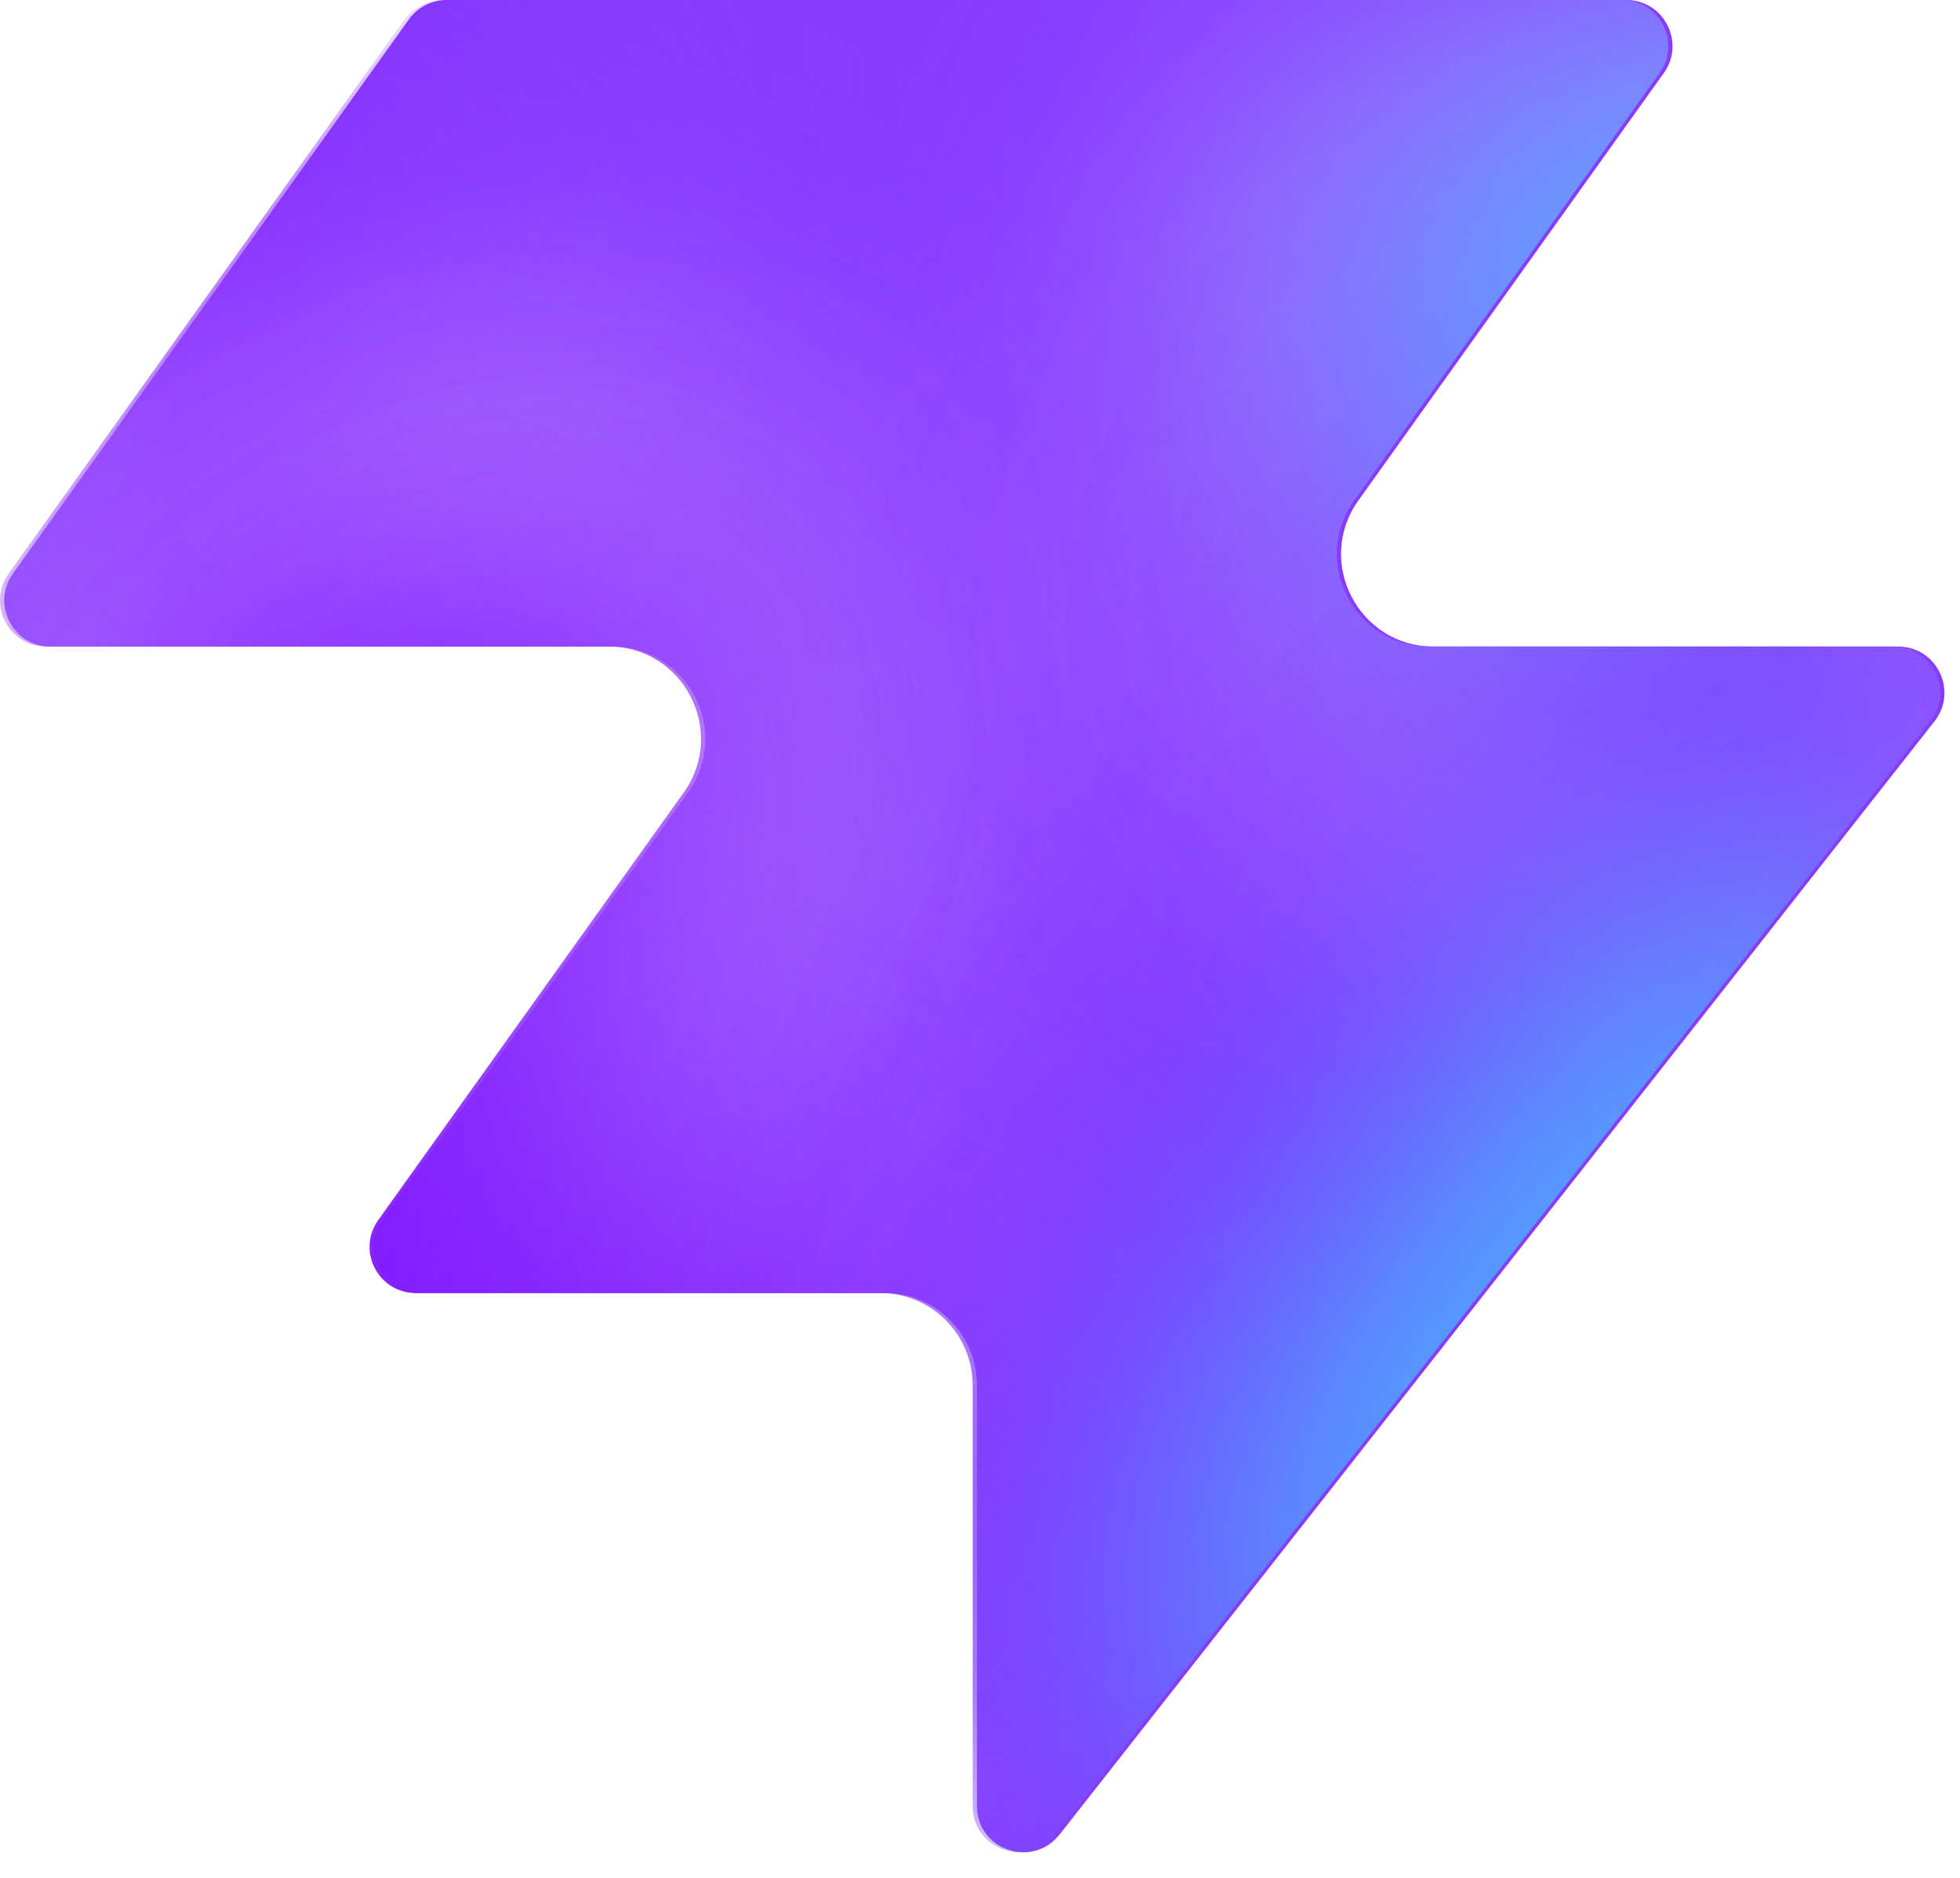
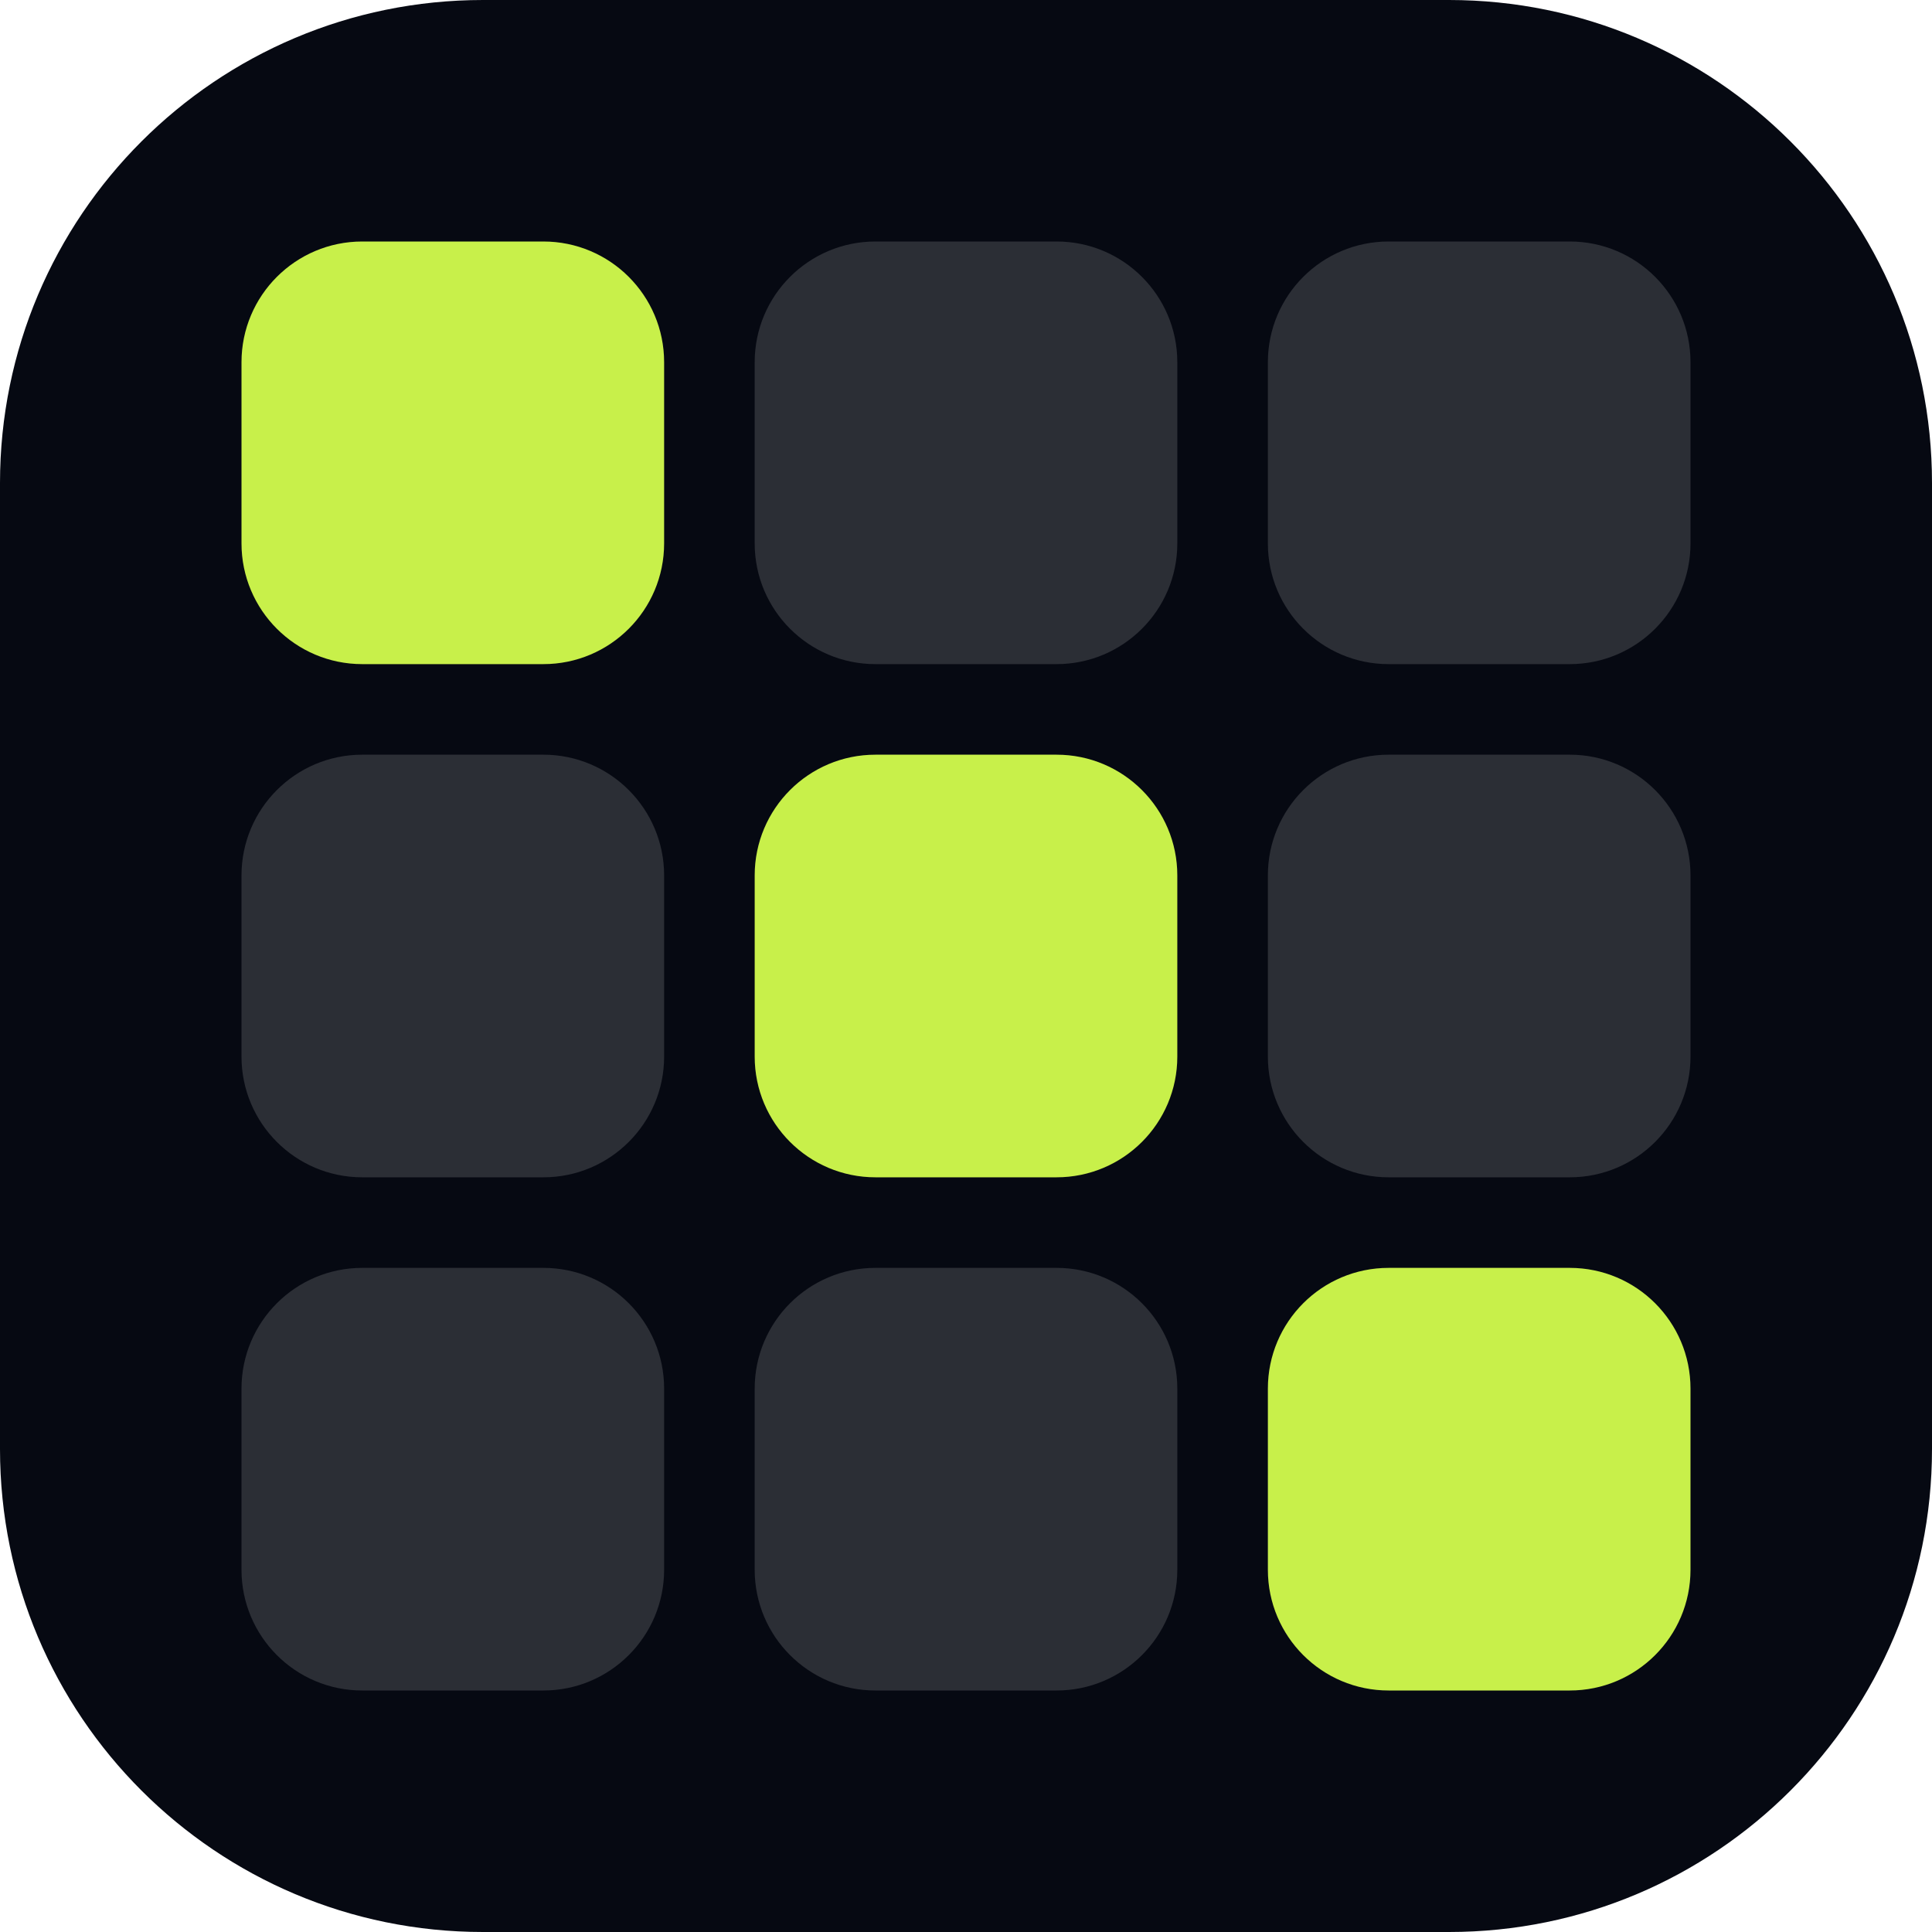
- <svg xmlns="http://www.w3.org/2000/svg" width="48" height="46" fill="none" viewBox="0 0 48 46">
-   <path fill="#863bff" d="M25.946 44.938c-.664.845-2.021.375-2.021-.698V33.937a2.26 2.26 0 0 0-2.262-2.262H10.287c-.92 0-1.456-1.04-.92-1.788l7.48-10.471c1.07-1.497 0-3.578-1.842-3.578H1.237c-.92 0-1.456-1.04-.92-1.788L10.013.474c.214-.297.556-.474.92-.474h28.894c.92 0 1.456 1.04.92 1.788l-7.48 10.471c-1.07 1.498 0 3.579 1.842 3.579h11.377c.943 0 1.473 1.088.89 1.83L25.947 44.94z" style="fill:#863bff;fill:color(display-p3 .525 .23 1);fill-opacity:1" />
-   <mask id="a" width="48" height="46" x="0" y="0" maskUnits="userSpaceOnUse" style="mask-type:alpha">
-     <path fill="#000" d="M25.842 44.938c-.664.844-2.021.375-2.021-.698V33.937a2.26 2.26 0 0 0-2.262-2.262H10.183c-.92 0-1.456-1.04-.92-1.788l7.48-10.471c1.07-1.498 0-3.579-1.842-3.579H1.133c-.92 0-1.456-1.04-.92-1.787L9.91.473c.214-.297.556-.474.92-.474h28.894c.92 0 1.456 1.04.92 1.788l-7.48 10.471c-1.07 1.498 0 3.578 1.842 3.578h11.377c.943 0 1.473 1.088.89 1.832L25.843 44.94z" style="fill:#000;fill-opacity:1" />
-   </mask>
-   <g mask="url(#a)">
-     <g filter="url(#b)">
-       <ellipse cx="5.508" cy="14.704" fill="#ede6ff" rx="5.508" ry="14.704" style="fill:#ede6ff;fill:color(display-p3 .927 .903 1);fill-opacity:1" transform="matrix(.00324 1 1 -.00324 -4.47 31.516)" />
-     </g>
-     <g filter="url(#c)">
-       <ellipse cx="10.399" cy="29.851" fill="#ede6ff" rx="10.399" ry="29.851" style="fill:#ede6ff;fill:color(display-p3 .927 .903 1);fill-opacity:1" transform="matrix(.00324 1 1 -.00324 -39.328 7.883)" />
-     </g>
-     <g filter="url(#d)">
-       <ellipse cx="5.508" cy="30.487" fill="#7e14ff" rx="5.508" ry="30.487" style="fill:#7e14ff;fill:color(display-p3 .492 .077 1);fill-opacity:1" transform="rotate(89.814 -25.913 -14.639)scale(1 -1)" />
-     </g>
-     <g filter="url(#e)">
-       <ellipse cx="5.508" cy="30.599" fill="#7e14ff" rx="5.508" ry="30.599" style="fill:#7e14ff;fill:color(display-p3 .492 .077 1);fill-opacity:1" transform="rotate(89.814 -32.644 -3.334)scale(1 -1)" />
-     </g>
-     <g filter="url(#f)">
-       <ellipse cx="5.508" cy="30.599" fill="#7e14ff" rx="5.508" ry="30.599" style="fill:#7e14ff;fill:color(display-p3 .492 .077 1);fill-opacity:1" transform="matrix(.00324 1 1 -.00324 -34.34 30.47)" />
-     </g>
-     <g filter="url(#g)">
-       <ellipse cx="14.072" cy="22.078" fill="#ede6ff" rx="14.072" ry="22.078" style="fill:#ede6ff;fill:color(display-p3 .927 .903 1);fill-opacity:1" transform="rotate(93.35 24.506 48.493)scale(-1 1)" />
-     </g>
-     <g filter="url(#h)">
-       <ellipse cx="3.47" cy="21.501" fill="#7e14ff" rx="3.47" ry="21.501" style="fill:#7e14ff;fill:color(display-p3 .492 .077 1);fill-opacity:1" transform="rotate(89.009 28.708 47.59)scale(-1 1)" />
-     </g>
-     <g filter="url(#i)">
-       <ellipse cx="3.47" cy="21.501" fill="#7e14ff" rx="3.47" ry="21.501" style="fill:#7e14ff;fill:color(display-p3 .492 .077 1);fill-opacity:1" transform="rotate(89.009 28.708 47.59)scale(-1 1)" />
-     </g>
-     <g filter="url(#j)">
-       <ellipse cx=".387" cy="8.972" fill="#7e14ff" rx="4.407" ry="29.108" style="fill:#7e14ff;fill:color(display-p3 .492 .077 1);fill-opacity:1" transform="rotate(39.51 .387 8.972)" />
-     </g>
-     <g filter="url(#k)">
-       <ellipse cx="47.523" cy="-6.092" fill="#7e14ff" rx="4.407" ry="29.108" style="fill:#7e14ff;fill:color(display-p3 .492 .077 1);fill-opacity:1" transform="rotate(37.892 47.523 -6.092)" />
-     </g>
-     <g filter="url(#l)">
-       <ellipse cx="41.412" cy="6.333" fill="#47bfff" rx="5.971" ry="9.665" style="fill:#47bfff;fill:color(display-p3 .28 .748 1);fill-opacity:1" transform="rotate(37.892 41.412 6.333)" />
-     </g>
-     <g filter="url(#m)">
-       <ellipse cx="-1.879" cy="38.332" fill="#7e14ff" rx="4.407" ry="29.108" style="fill:#7e14ff;fill:color(display-p3 .492 .077 1);fill-opacity:1" transform="rotate(37.892 -1.88 38.332)" />
-     </g>
-     <g filter="url(#n)">
-       <ellipse cx="-1.879" cy="38.332" fill="#7e14ff" rx="4.407" ry="29.108" style="fill:#7e14ff;fill:color(display-p3 .492 .077 1);fill-opacity:1" transform="rotate(37.892 -1.88 38.332)" />
-     </g>
-     <g filter="url(#o)">
-       <ellipse cx="35.651" cy="29.907" fill="#7e14ff" rx="4.407" ry="29.108" style="fill:#7e14ff;fill:color(display-p3 .492 .077 1);fill-opacity:1" transform="rotate(37.892 35.651 29.907)" />
-     </g>
-     <g filter="url(#p)">
-       <ellipse cx="38.418" cy="32.4" fill="#47bfff" rx="5.971" ry="15.297" style="fill:#47bfff;fill:color(display-p3 .28 .748 1);fill-opacity:1" transform="rotate(37.892 38.418 32.4)" />
-     </g>
-   </g>
-   <defs>
-     <filter id="b" width="60.045" height="41.654" x="-19.77" y="16.149" color-interpolation-filters="sRGB" filterUnits="userSpaceOnUse">
-       <feFlood flood-opacity="0" result="BackgroundImageFix" />
-       <feBlend in="SourceGraphic" in2="BackgroundImageFix" result="shape" />
-       <feGaussianBlur result="effect1_foregroundBlur_2002_17158" stdDeviation="7.659" />
-     </filter>
-     <filter id="c" width="90.34" height="51.437" x="-54.613" y="-7.533" color-interpolation-filters="sRGB" filterUnits="userSpaceOnUse">
-       <feFlood flood-opacity="0" result="BackgroundImageFix" />
-       <feBlend in="SourceGraphic" in2="BackgroundImageFix" result="shape" />
-       <feGaussianBlur result="effect1_foregroundBlur_2002_17158" stdDeviation="7.659" />
-     </filter>
-     <filter id="d" width="79.355" height="29.4" x="-49.64" y="2.03" color-interpolation-filters="sRGB" filterUnits="userSpaceOnUse">
-       <feFlood flood-opacity="0" result="BackgroundImageFix" />
-       <feBlend in="SourceGraphic" in2="BackgroundImageFix" result="shape" />
-       <feGaussianBlur result="effect1_foregroundBlur_2002_17158" stdDeviation="4.596" />
-     </filter>
-     <filter id="e" width="79.579" height="29.4" x="-45.045" y="20.029" color-interpolation-filters="sRGB" filterUnits="userSpaceOnUse">
-       <feFlood flood-opacity="0" result="BackgroundImageFix" />
-       <feBlend in="SourceGraphic" in2="BackgroundImageFix" result="shape" />
-       <feGaussianBlur result="effect1_foregroundBlur_2002_17158" stdDeviation="4.596" />
-     </filter>
-     <filter id="f" width="79.579" height="29.4" x="-43.513" y="21.178" color-interpolation-filters="sRGB" filterUnits="userSpaceOnUse">
-       <feFlood flood-opacity="0" result="BackgroundImageFix" />
-       <feBlend in="SourceGraphic" in2="BackgroundImageFix" result="shape" />
-       <feGaussianBlur result="effect1_foregroundBlur_2002_17158" stdDeviation="4.596" />
-     </filter>
-     <filter id="g" width="74.749" height="58.852" x="15.756" y="-17.901" color-interpolation-filters="sRGB" filterUnits="userSpaceOnUse">
-       <feFlood flood-opacity="0" result="BackgroundImageFix" />
-       <feBlend in="SourceGraphic" in2="BackgroundImageFix" result="shape" />
-       <feGaussianBlur result="effect1_foregroundBlur_2002_17158" stdDeviation="7.659" />
-     </filter>
-     <filter id="h" width="61.377" height="25.362" x="23.548" y="2.284" color-interpolation-filters="sRGB" filterUnits="userSpaceOnUse">
-       <feFlood flood-opacity="0" result="BackgroundImageFix" />
-       <feBlend in="SourceGraphic" in2="BackgroundImageFix" result="shape" />
-       <feGaussianBlur result="effect1_foregroundBlur_2002_17158" stdDeviation="4.596" />
-     </filter>
-     <filter id="i" width="61.377" height="25.362" x="23.548" y="2.284" color-interpolation-filters="sRGB" filterUnits="userSpaceOnUse">
-       <feFlood flood-opacity="0" result="BackgroundImageFix" />
-       <feBlend in="SourceGraphic" in2="BackgroundImageFix" result="shape" />
-       <feGaussianBlur result="effect1_foregroundBlur_2002_17158" stdDeviation="4.596" />
-     </filter>
-     <filter id="j" width="56.045" height="63.649" x="-27.636" y="-22.853" color-interpolation-filters="sRGB" filterUnits="userSpaceOnUse">
-       <feFlood flood-opacity="0" result="BackgroundImageFix" />
-       <feBlend in="SourceGraphic" in2="BackgroundImageFix" result="shape" />
-       <feGaussianBlur result="effect1_foregroundBlur_2002_17158" stdDeviation="4.596" />
-     </filter>
-     <filter id="k" width="54.814" height="64.646" x="20.116" y="-38.415" color-interpolation-filters="sRGB" filterUnits="userSpaceOnUse">
-       <feFlood flood-opacity="0" result="BackgroundImageFix" />
-       <feBlend in="SourceGraphic" in2="BackgroundImageFix" result="shape" />
-       <feGaussianBlur result="effect1_foregroundBlur_2002_17158" stdDeviation="4.596" />
-     </filter>
-     <filter id="l" width="33.541" height="35.313" x="24.641" y="-11.323" color-interpolation-filters="sRGB" filterUnits="userSpaceOnUse">
-       <feFlood flood-opacity="0" result="BackgroundImageFix" />
-       <feBlend in="SourceGraphic" in2="BackgroundImageFix" result="shape" />
-       <feGaussianBlur result="effect1_foregroundBlur_2002_17158" stdDeviation="4.596" />
-     </filter>
-     <filter id="m" width="54.814" height="64.646" x="-29.286" y="6.009" color-interpolation-filters="sRGB" filterUnits="userSpaceOnUse">
-       <feFlood flood-opacity="0" result="BackgroundImageFix" />
-       <feBlend in="SourceGraphic" in2="BackgroundImageFix" result="shape" />
-       <feGaussianBlur result="effect1_foregroundBlur_2002_17158" stdDeviation="4.596" />
-     </filter>
-     <filter id="n" width="54.814" height="64.646" x="-29.286" y="6.009" color-interpolation-filters="sRGB" filterUnits="userSpaceOnUse">
-       <feFlood flood-opacity="0" result="BackgroundImageFix" />
-       <feBlend in="SourceGraphic" in2="BackgroundImageFix" result="shape" />
-       <feGaussianBlur result="effect1_foregroundBlur_2002_17158" stdDeviation="4.596" />
-     </filter>
-     <filter id="o" width="54.814" height="64.646" x="8.244" y="-2.416" color-interpolation-filters="sRGB" filterUnits="userSpaceOnUse">
-       <feFlood flood-opacity="0" result="BackgroundImageFix" />
-       <feBlend in="SourceGraphic" in2="BackgroundImageFix" result="shape" />
-       <feGaussianBlur result="effect1_foregroundBlur_2002_17158" stdDeviation="4.596" />
-     </filter>
-     <filter id="p" width="39.409" height="43.623" x="18.713" y="10.588" color-interpolation-filters="sRGB" filterUnits="userSpaceOnUse">
-       <feFlood flood-opacity="0" result="BackgroundImageFix" />
-       <feBlend in="SourceGraphic" in2="BackgroundImageFix" result="shape" />
-       <feGaussianBlur result="effect1_foregroundBlur_2002_17158" stdDeviation="4.596" />
-     </filter>
-   </defs>
+ <svg xmlns="http://www.w3.org/2000/svg" viewBox="0 0 32 32">
+   <rect width="32" height="32" rx="8" fill="#060912" />
+   <rect x="4" y="4" width="7" height="7" rx="2" fill="#c8f04a" />
+   <rect x="12.5" y="4" width="7" height="7" rx="2" fill="rgba(255,255,255,0.15)" />
+   <rect x="21" y="4" width="7" height="7" rx="2" fill="rgba(255,255,255,0.15)" />
+   <rect x="4" y="12.5" width="7" height="7" rx="2" fill="rgba(255,255,255,0.15)" />
+   <rect x="12.5" y="12.5" width="7" height="7" rx="2" fill="#c8f04a" />
+   <rect x="21" y="12.5" width="7" height="7" rx="2" fill="rgba(255,255,255,0.15)" />
+   <rect x="4" y="21" width="7" height="7" rx="2" fill="rgba(255,255,255,0.15)" />
+   <rect x="12.5" y="21" width="7" height="7" rx="2" fill="rgba(255,255,255,0.15)" />
+   <rect x="21" y="21" width="7" height="7" rx="2" fill="#c8f04a" />
</svg>
